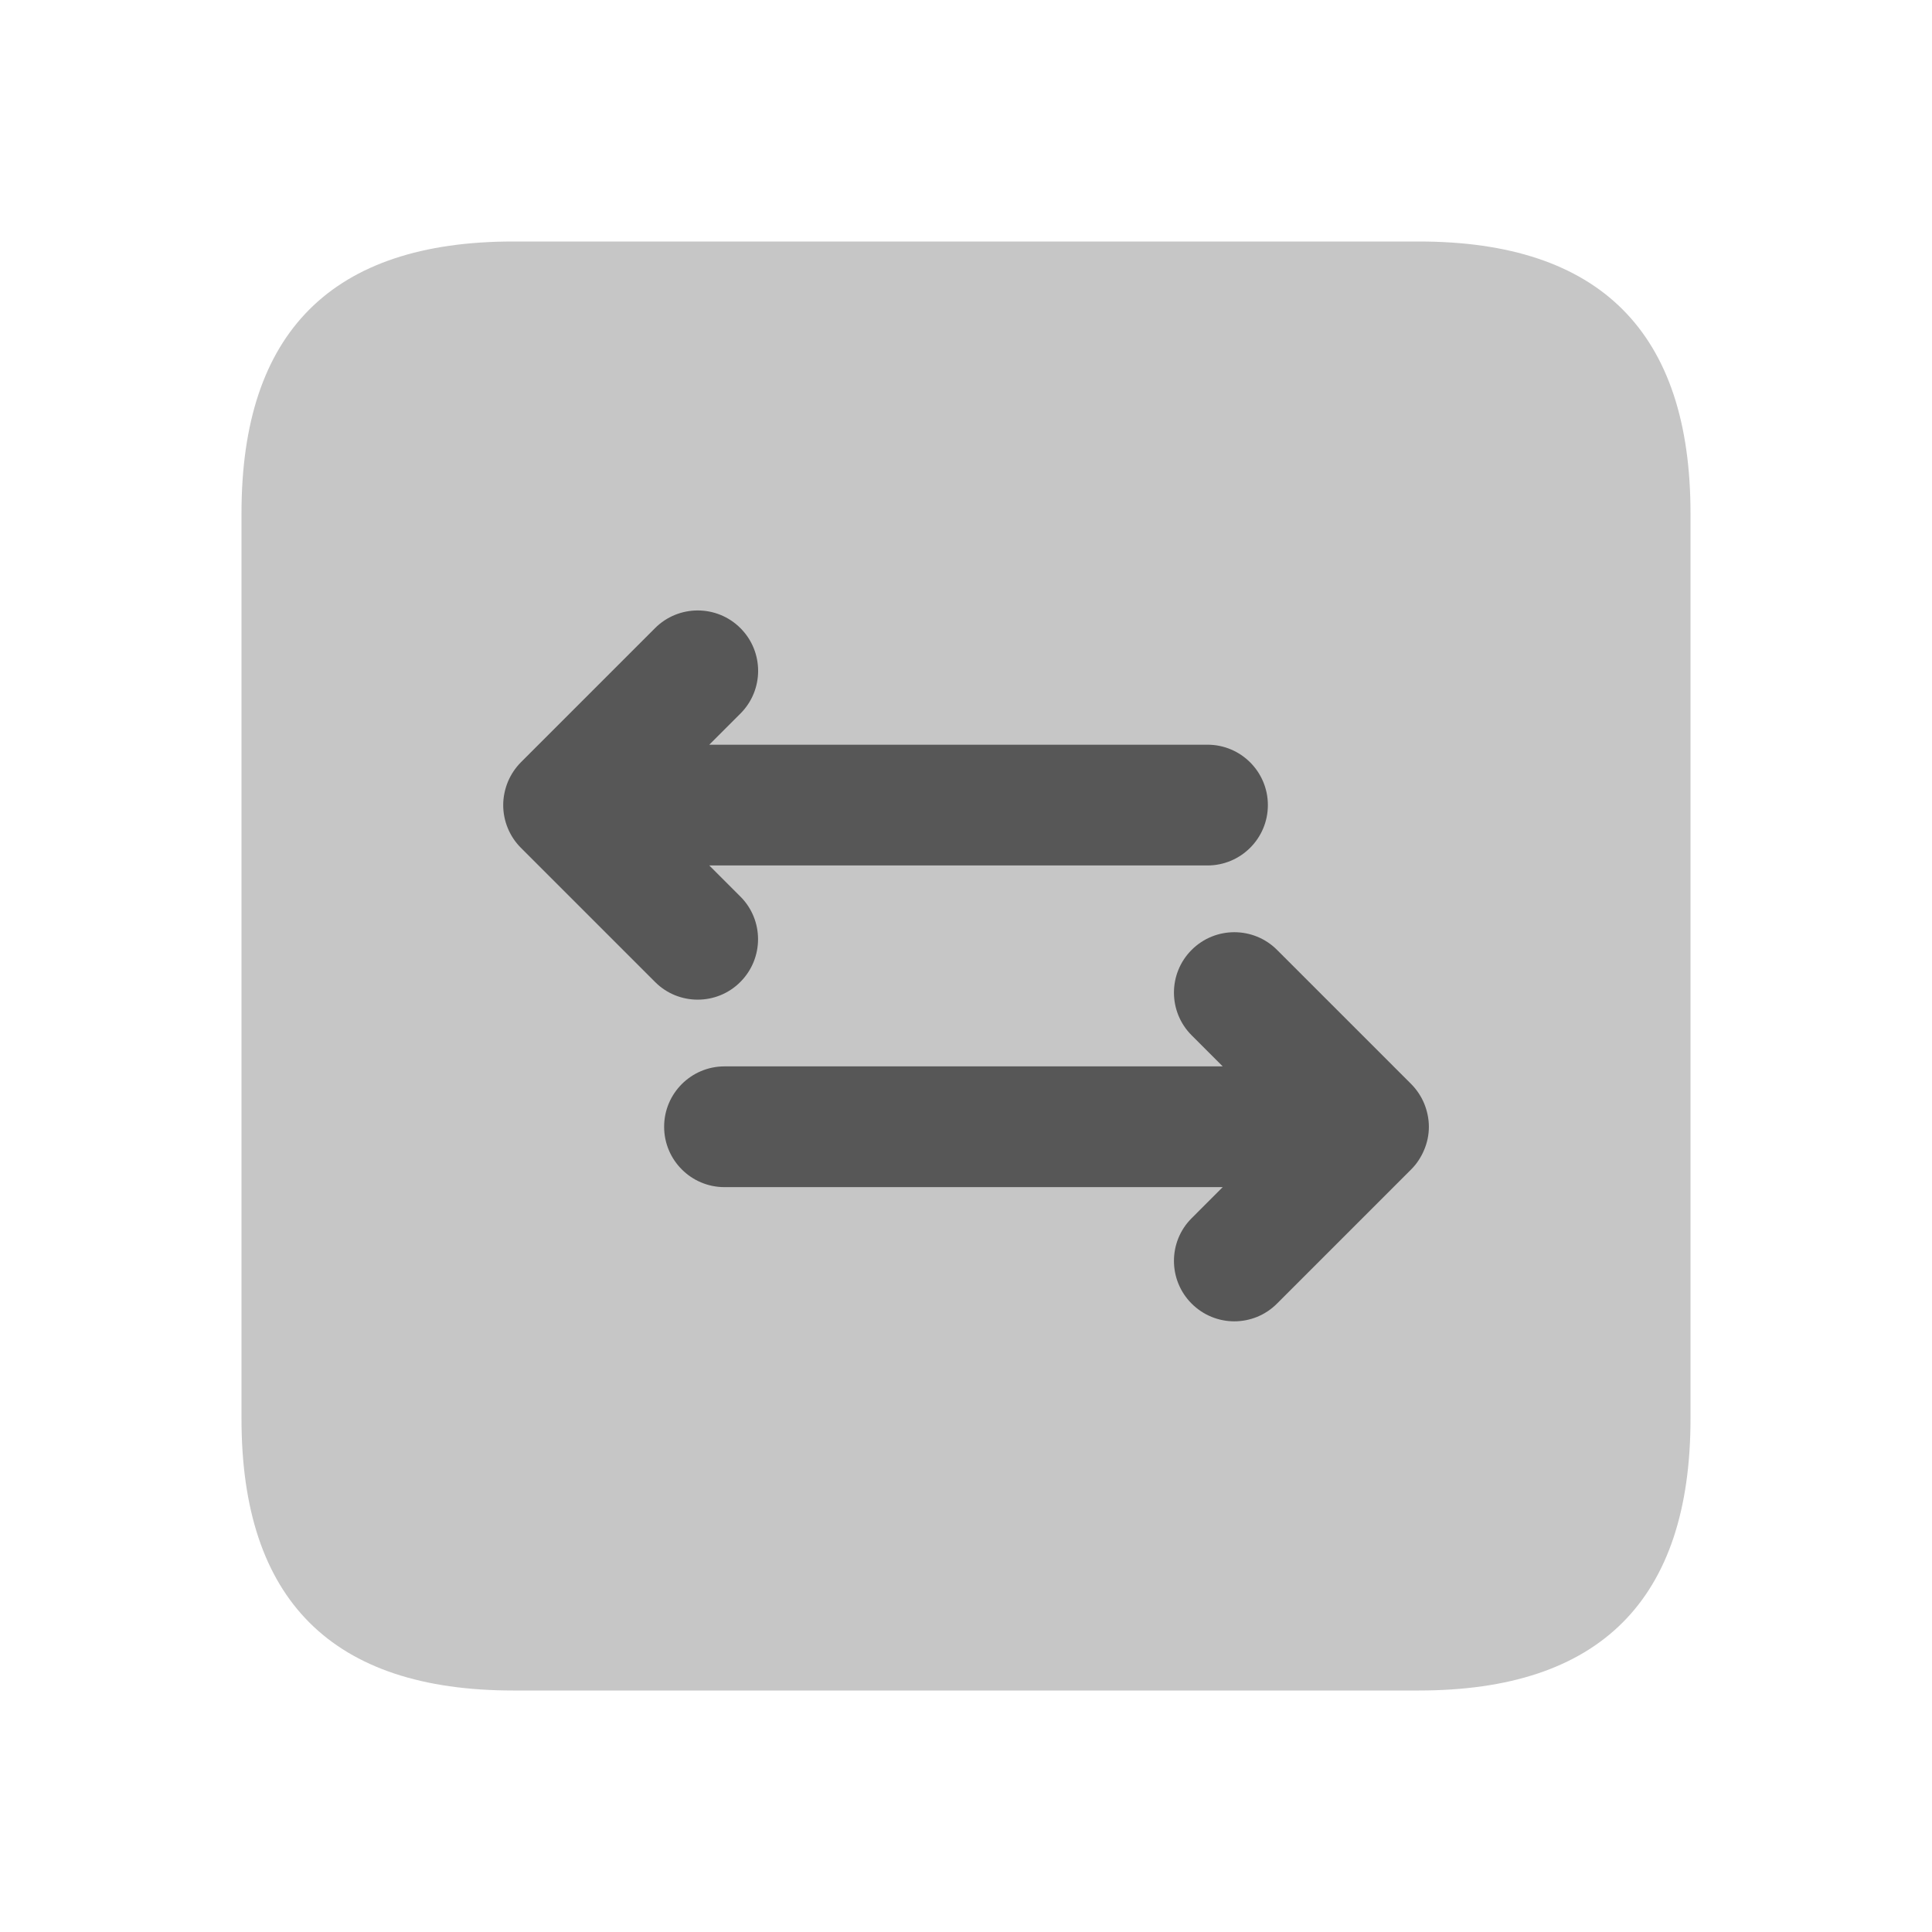
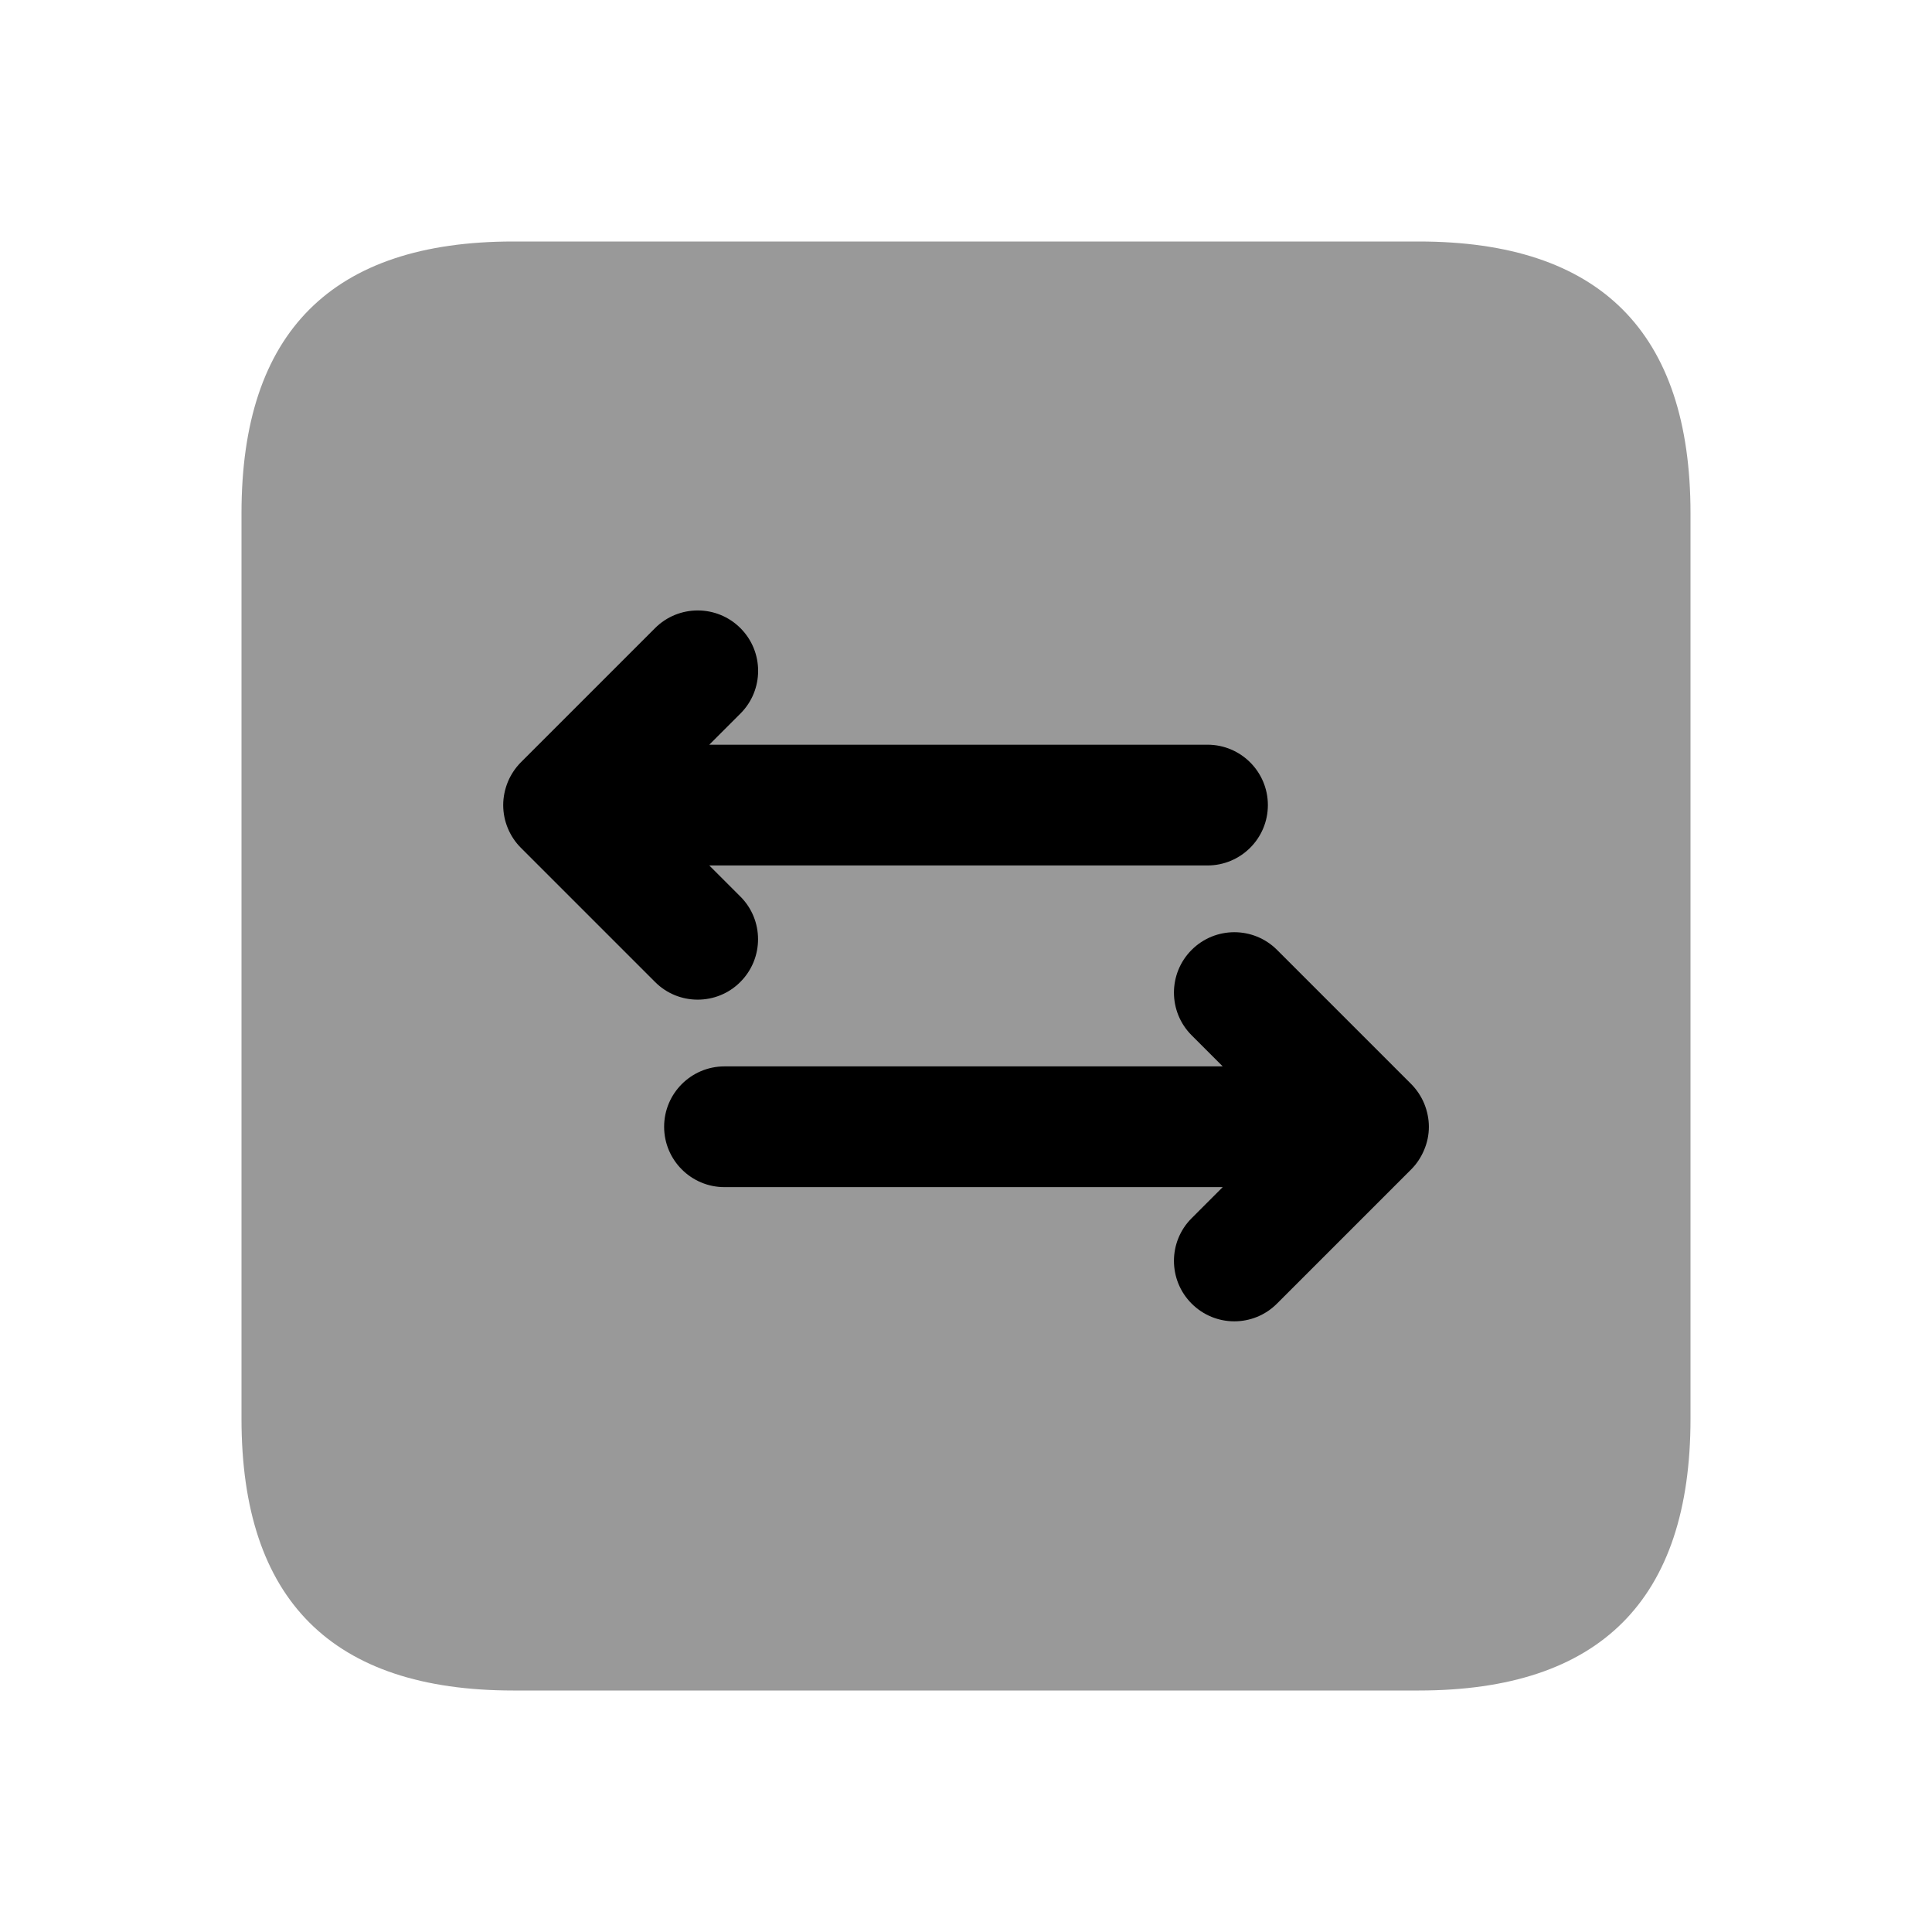
<svg xmlns="http://www.w3.org/2000/svg" width="24" height="24" viewBox="0 0 24 24" fill="currentColor">
-   <path opacity="0.4" d="M6.375 21H17.625C19.875 21 21 19.875 21 17.625V6.375C21 4.125 19.875 3 17.625 3H6.375C4.125 3 3 4.125 3 6.375V17.625C3 19.875 4.125 21 6.375 21Z" fill-opacity="0.56" />
-   <path d="M8.667 12.418C8.475 12.418 8.283 12.345 8.137 12.198L6.47 10.531C6.401 10.462 6.347 10.381 6.309 10.29C6.271 10.199 6.251 10.101 6.251 10.001C6.251 9.901 6.272 9.803 6.309 9.712C6.347 9.621 6.402 9.539 6.47 9.47L8.137 7.803C8.43 7.51 8.905 7.51 9.198 7.803C9.491 8.096 9.491 8.571 9.198 8.864L8.811 9.251H15C15.414 9.251 15.75 9.587 15.75 10.001C15.75 10.415 15.414 10.751 15 10.751H8.811L9.197 11.137C9.49 11.429 9.49 11.905 9.197 12.198C9.051 12.345 8.859 12.418 8.667 12.418ZM17.75 13.998C17.75 13.898 17.729 13.8 17.692 13.709C17.654 13.618 17.599 13.536 17.531 13.467L15.864 11.8C15.571 11.507 15.096 11.507 14.803 11.8C14.51 12.093 14.51 12.568 14.803 12.861L15.189 13.247H9C8.586 13.247 8.25 13.583 8.25 13.997C8.25 14.411 8.586 14.747 9 14.747H15.189L14.803 15.133C14.51 15.425 14.51 15.901 14.803 16.194C14.949 16.34 15.141 16.414 15.333 16.414C15.524 16.414 15.717 16.341 15.863 16.194L17.53 14.527C17.599 14.458 17.653 14.376 17.691 14.285C17.729 14.196 17.75 14.098 17.75 13.998Z" fill-opacity="0.56" />
+   <path opacity="0.4" d="M6.375 21H17.625C19.875 21 21 19.875 21 17.625V6.375C21 4.125 19.875 3 17.625 3H6.375C4.125 3 3 4.125 3 6.375V17.625C3 19.875 4.125 21 6.375 21Z" fill-opacity="1" />
+   <path d="M8.667 12.418C8.475 12.418 8.283 12.345 8.137 12.198L6.47 10.531C6.401 10.462 6.347 10.381 6.309 10.29C6.271 10.199 6.251 10.101 6.251 10.001C6.251 9.901 6.272 9.803 6.309 9.712C6.347 9.621 6.402 9.539 6.47 9.47L8.137 7.803C8.43 7.51 8.905 7.51 9.198 7.803C9.491 8.096 9.491 8.571 9.198 8.864L8.811 9.251H15C15.414 9.251 15.75 9.587 15.75 10.001C15.75 10.415 15.414 10.751 15 10.751H8.811L9.197 11.137C9.49 11.429 9.49 11.905 9.197 12.198C9.051 12.345 8.859 12.418 8.667 12.418ZM17.75 13.998C17.75 13.898 17.729 13.8 17.692 13.709C17.654 13.618 17.599 13.536 17.531 13.467L15.864 11.8C15.571 11.507 15.096 11.507 14.803 11.8C14.51 12.093 14.51 12.568 14.803 12.861L15.189 13.247H9C8.586 13.247 8.25 13.583 8.25 13.997C8.25 14.411 8.586 14.747 9 14.747H15.189L14.803 15.133C14.51 15.425 14.51 15.901 14.803 16.194C14.949 16.34 15.141 16.414 15.333 16.414C15.524 16.414 15.717 16.341 15.863 16.194L17.53 14.527C17.599 14.458 17.653 14.376 17.691 14.285C17.729 14.196 17.75 14.098 17.75 13.998Z" fill-opacity="1" />
</svg>
